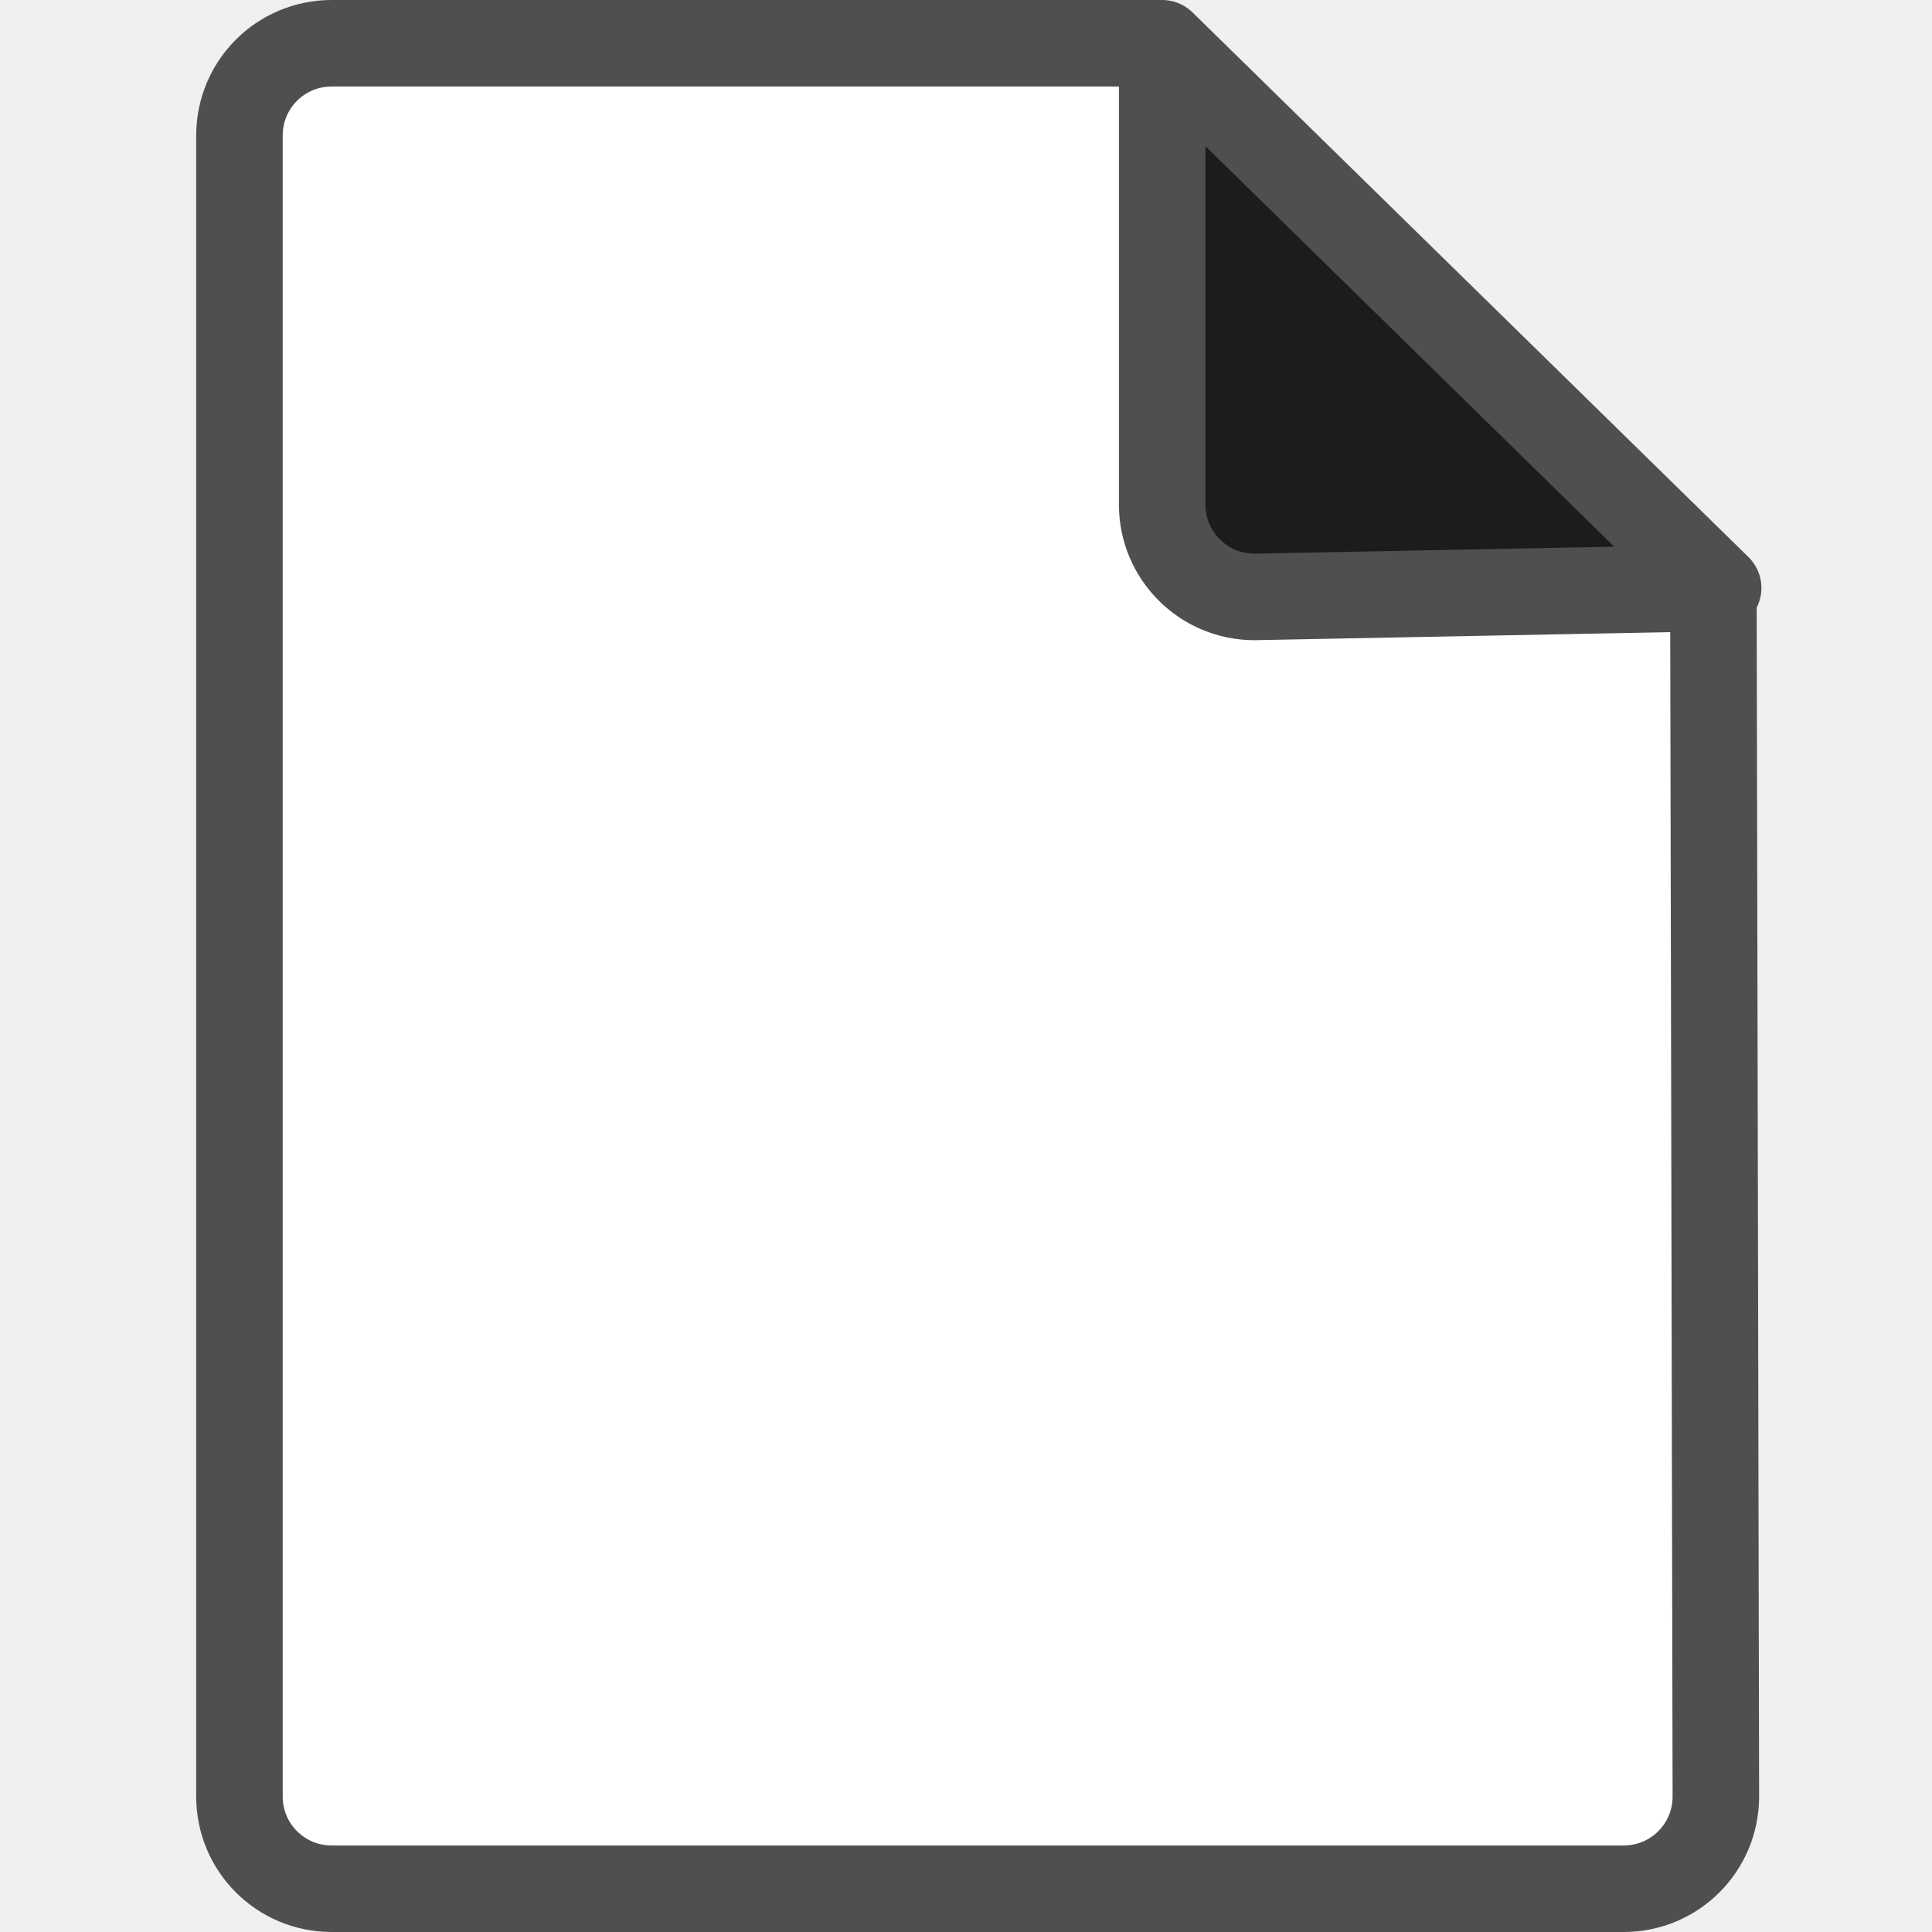
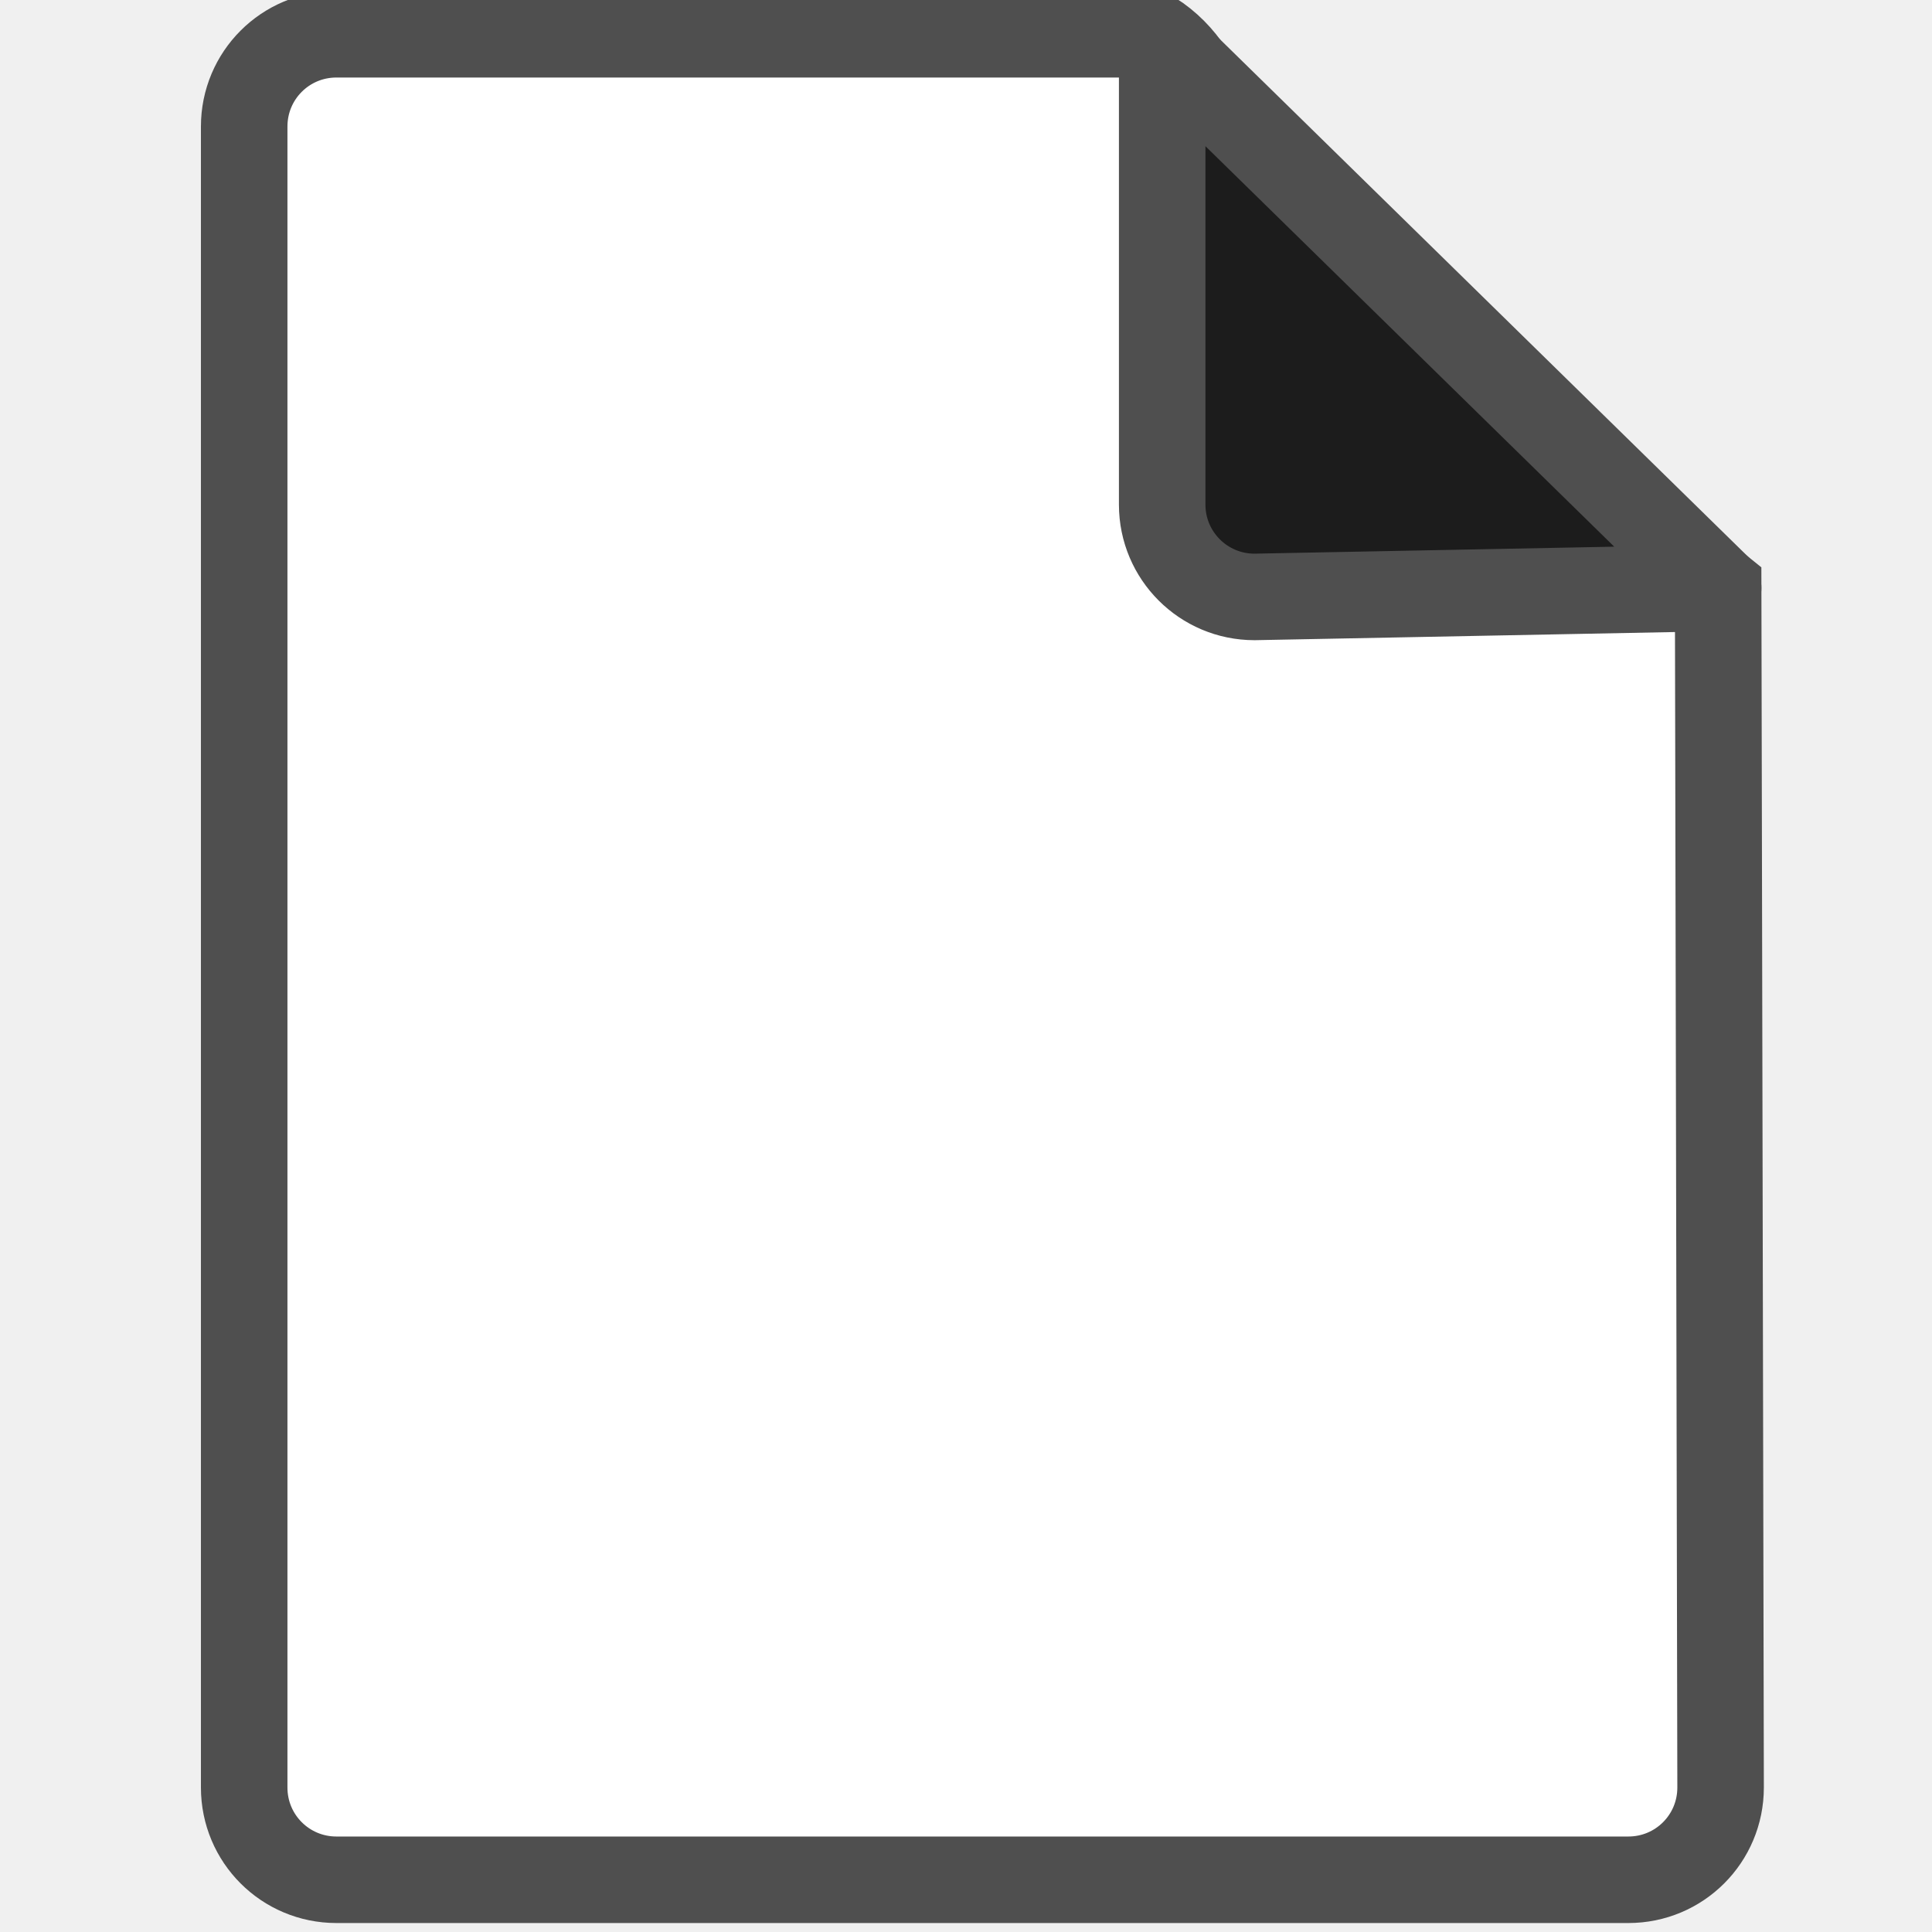
<svg xmlns="http://www.w3.org/2000/svg" width="64" height="64" version="1" id="svg16" xml:space="preserve">
  <defs id="defs20" />
-   <path fill="#e4e4e4" d="m 10.989,1.433 c -1.693,0 -3.057,1.363 -3.057,3.057 V 59.51 c 0,1.693 1.363,3.057 3.057,3.057 h 42.794 c 1.693,0 3.057,-1.363 3.057,-3.057 L 56.759,19.773 C 53.464,17.092 45.605,18.754 40.028,18.245 39.354,12.641 42.202,4.105 38.008,1.433 Z" id="path4" style="fill:#ffffff;fill-opacity:1;stroke:#4f4f4f;stroke-width:2.866;stroke-dasharray:none;stroke-opacity:1" />
-   <path fill="#fafafa" d="m 38.499,1.433 10e-7,15.284 c 0,1.688 1.369,3.057 3.057,3.057 l 15.36,-0.298 z" id="path10" style="fill:#1c1c1c;fill-opacity:1;stroke:#4f4f4f;stroke-width:2.866;stroke-linecap:round;stroke-linejoin:round;stroke-dasharray:none;stroke-opacity:1" />
+   <path d="m 11.146,1.135 c -1.693,0 -3.057,1.363 -3.057,3.057 v 55.021 c 0,1.693 1.363,3.057 3.057,3.057 h 42.794 c 1.693,0 3.057,-1.363 3.057,-3.057 L 56.916,19.476 C 53.62,16.794 45.762,18.457 40.184,17.947 39.511,12.343 42.359,3.807 38.165,1.135 Z" style="fill:#ffffff;fill-opacity:1;stroke:#4f4f4f;stroke-width:2.866;stroke-dasharray:none;stroke-opacity:1" id="path258" />
+   <path d="m 38.499,1.433 10e-7,15.284 c 0,1.688 1.369,3.057 3.057,3.057 l 15.36,-0.298 z" style="fill:#1c1c1c;fill-opacity:1;stroke:#4f4f4f;stroke-width:2.866;stroke-linecap:round;stroke-linejoin:round;stroke-dasharray:none;stroke-opacity:1" id="path451" />
</svg>
